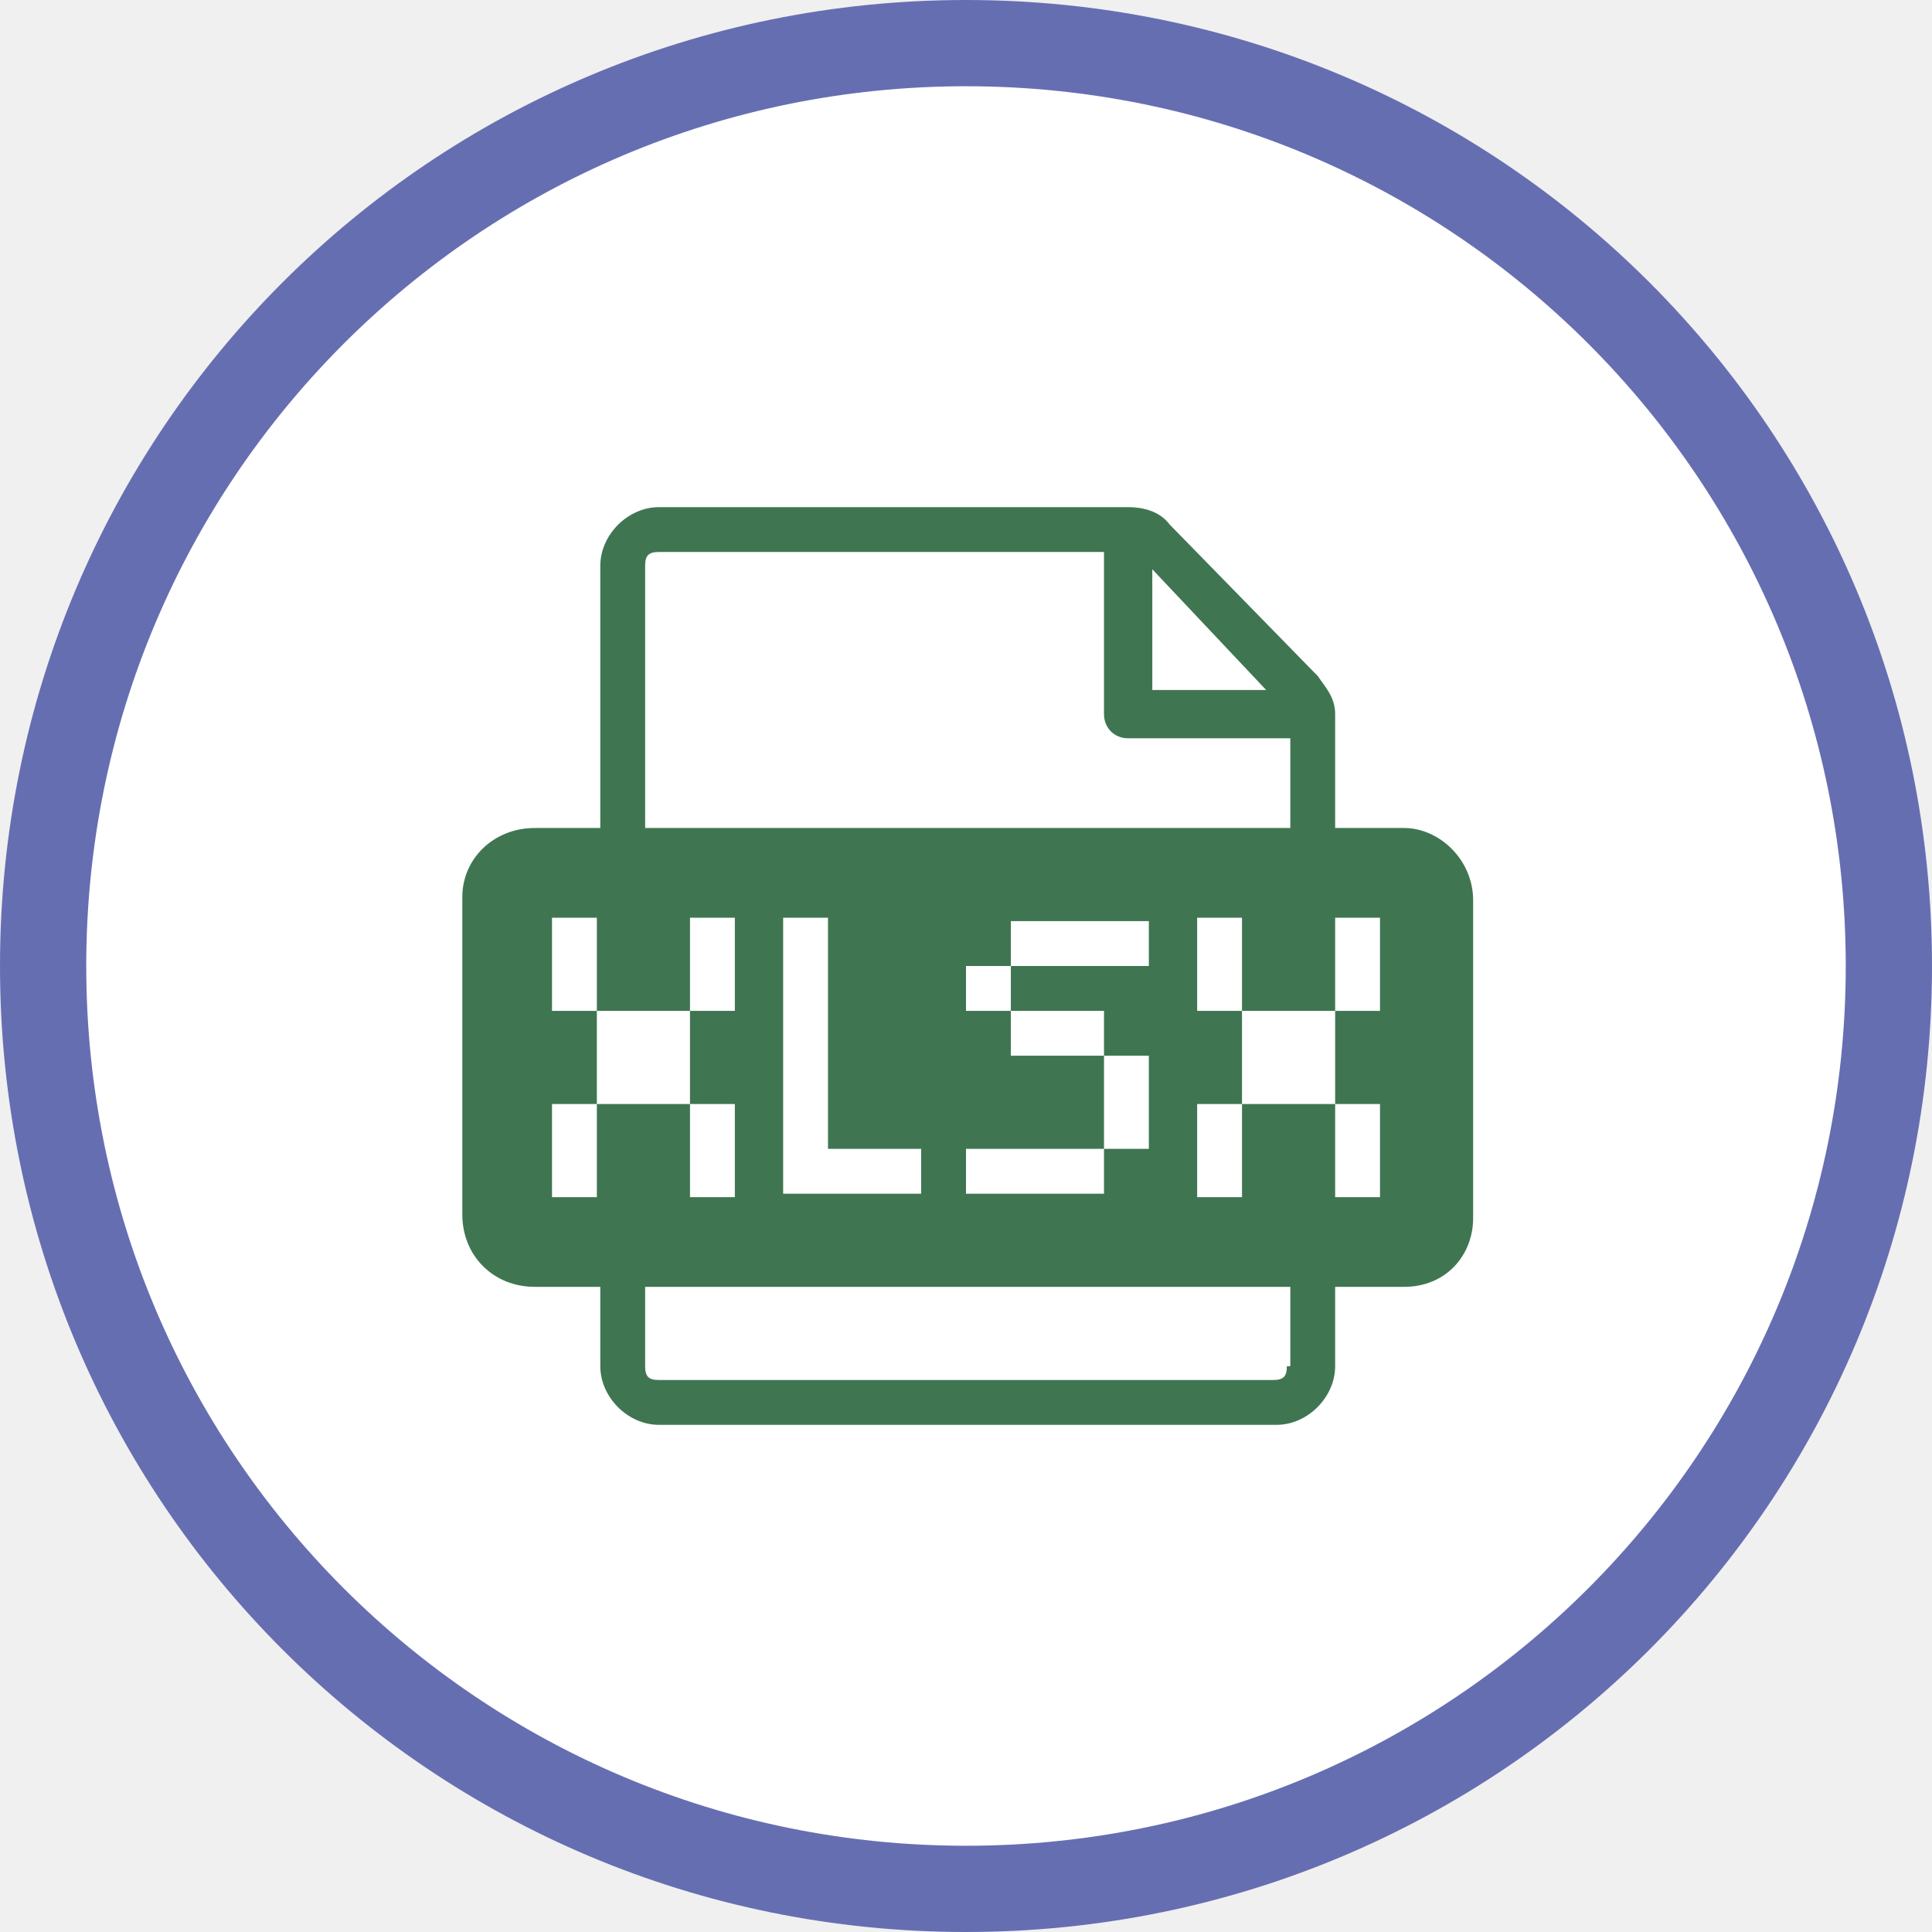
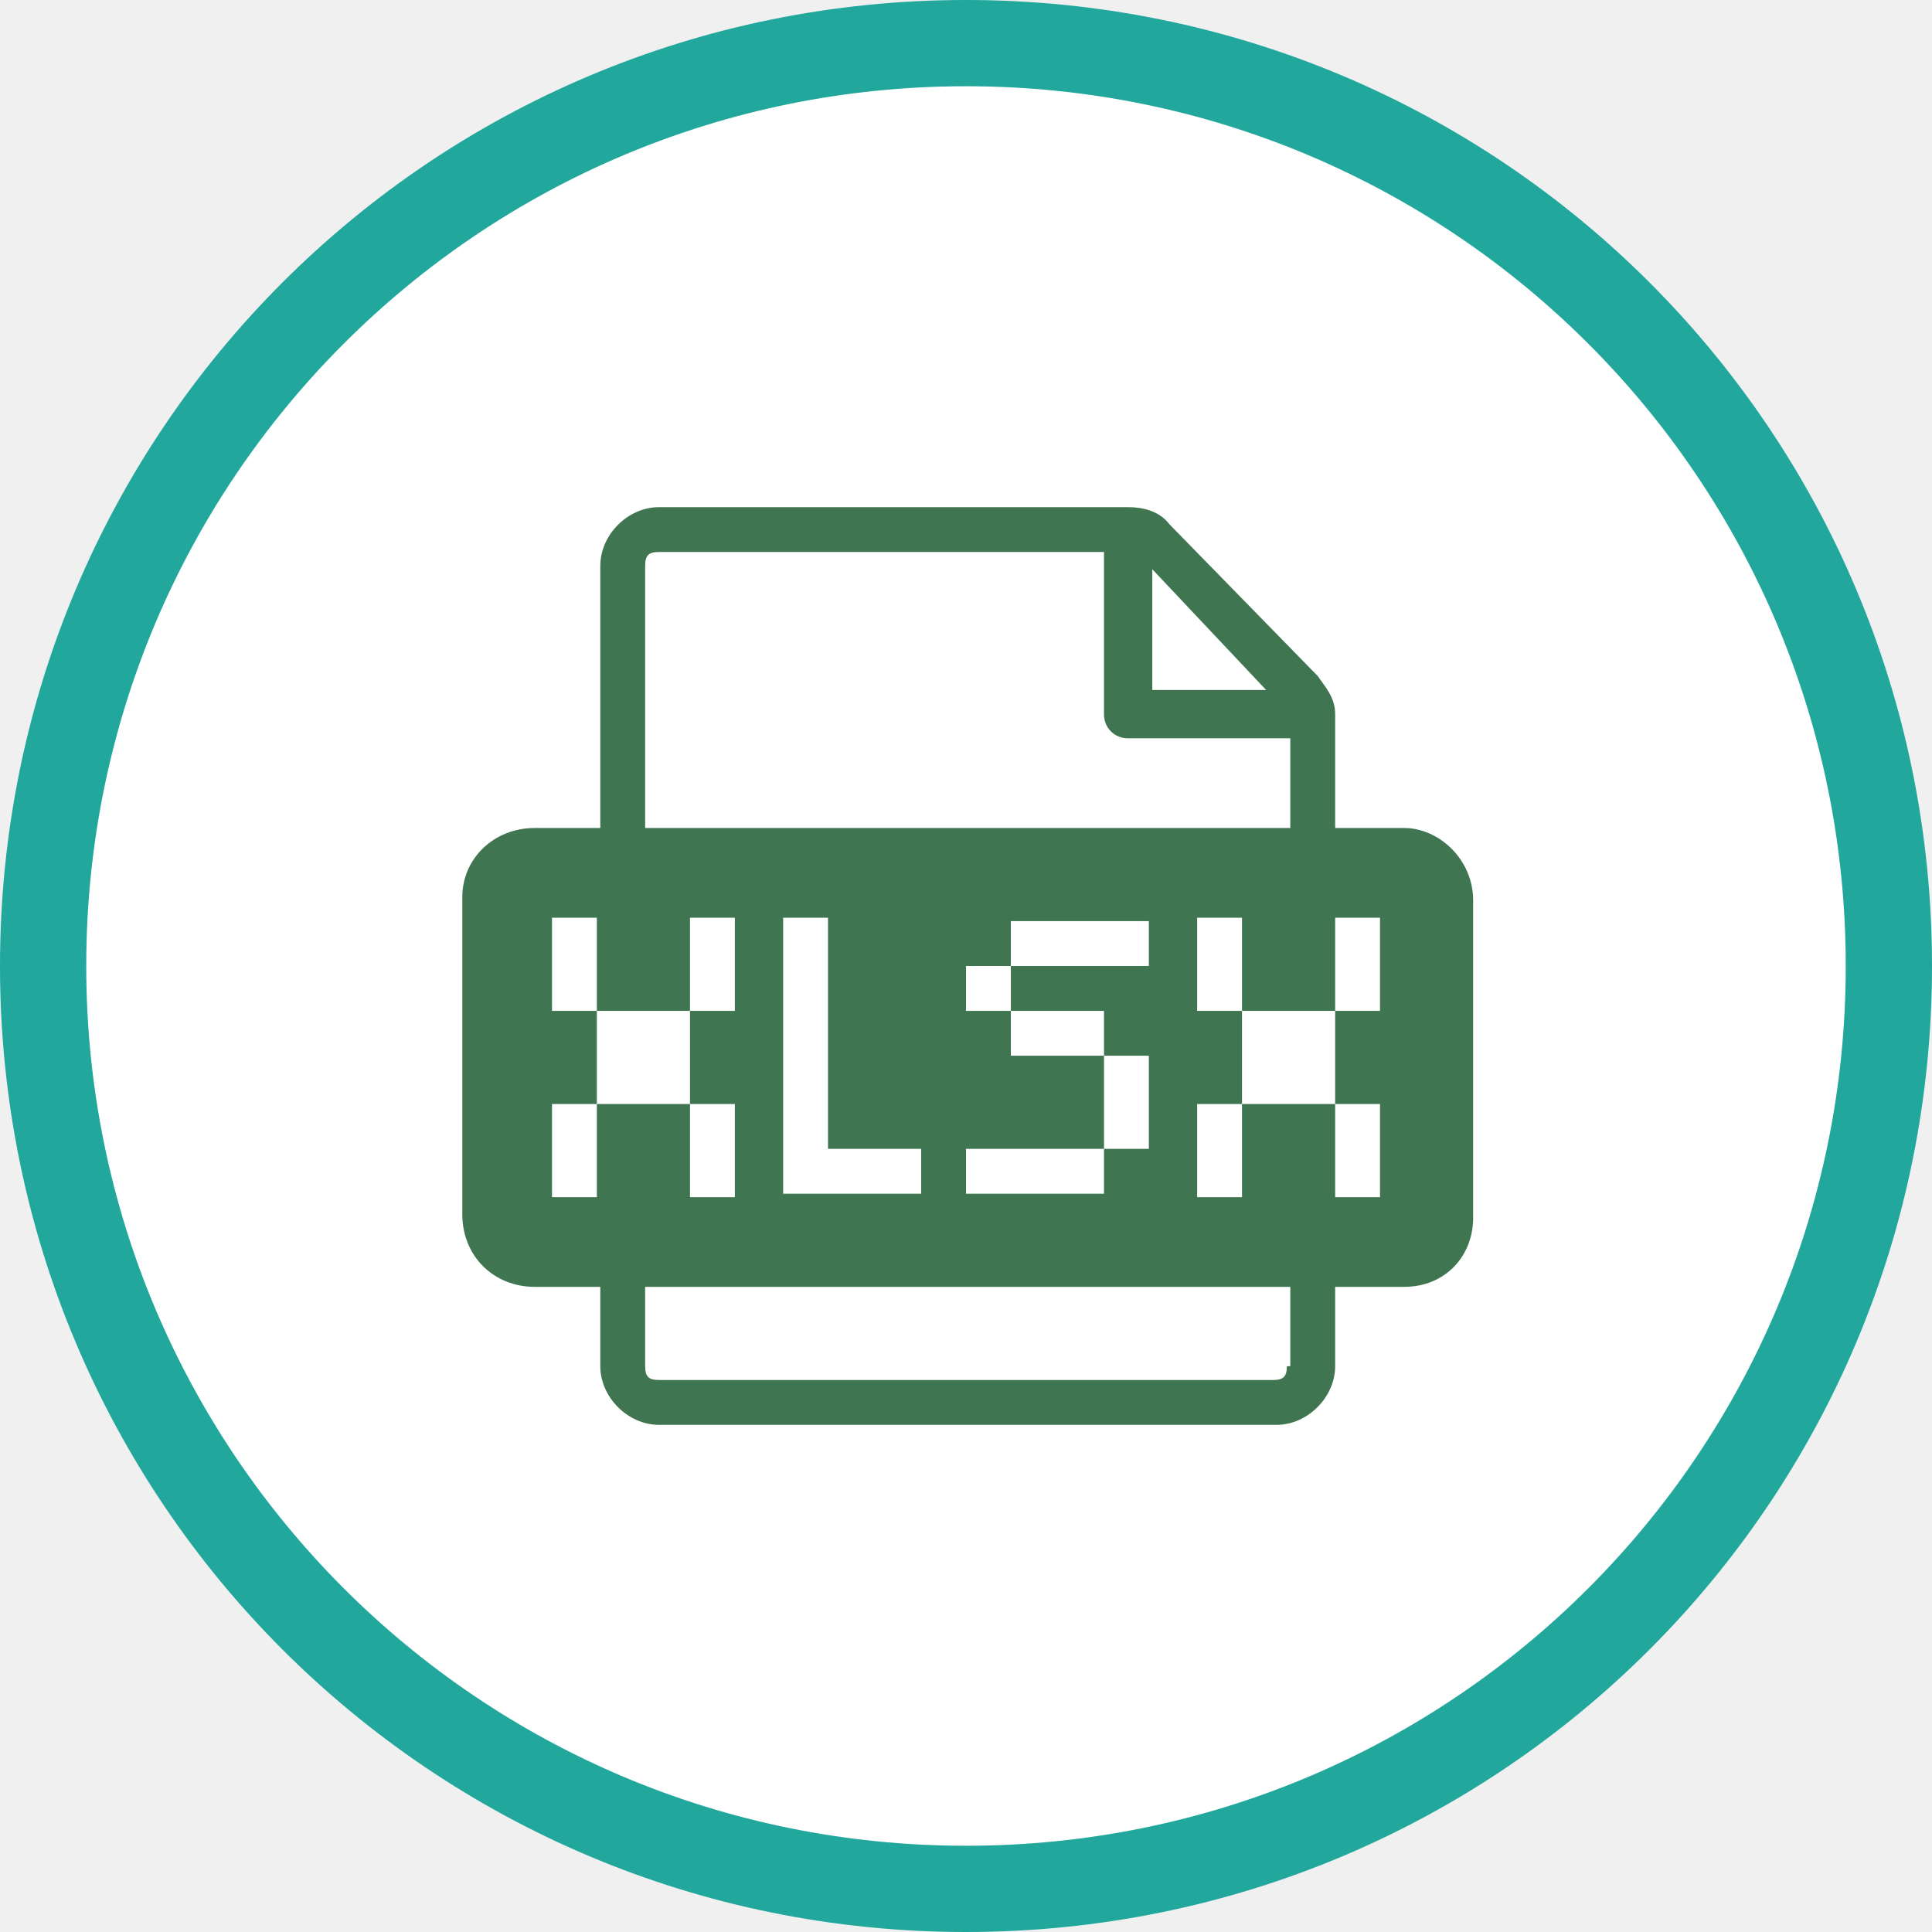
<svg xmlns="http://www.w3.org/2000/svg" version="1.1" id="Layer_1" x="0px" y="0px" viewBox="0 0 56 56" style="enable-background:new 0 0 56 56;" xml:space="preserve">
  <style type="text/css">
	.st0{fill:#FFFFFF;}
- 	.st1{fill:#666EB2;}
+ 	.st1{fill:#21A79C;}
	.st2{fill:#3F7651;}
</style>
  <g>
    <path class="st0" d="M28,54.8c-14.8,0-26.8-12-26.8-26.8S13.2,1.2,28,1.2s26.8,12,26.8,26.8S42.8,54.8,28,54.8z" />
    <path class="st1" d="M28,2.5c14.1,0,25.5,11.4,25.5,25.5S42.1,53.5,28,53.5S2.5,42.1,2.5,28S13.9,2.5,28,2.5 M28,0   C12.5,0,0,12.5,0,28s12.5,28,28,28s28-12.5,28-28S43.5,0,28,0L28,0z" />
  </g>
  <g>
    <g>
      <path class="st2" d="M40.7,24h-2v-3.3c0-0.5-0.3-0.8-0.5-1.1l-4.3-4.4c-0.3-0.4-0.8-0.5-1.2-0.5H19.1c-0.9,0-1.7,0.8-1.7,1.7V24    h-1.9c-1.2,0-2.1,0.9-2.1,2v9.2c0,1.2,0.9,2.1,2.1,2.1h1.9v2.3c0,0.9,0.8,1.7,1.7,1.7H37c0.9,0,1.7-0.8,1.7-1.7v-2.3h2    c1.2,0,2-0.9,2-2v-9.2C42.7,24.9,41.7,24,40.7,24z M36.7,20h-3.3v-3.5L36.7,20z M18.7,16.4c0-0.3,0.1-0.4,0.4-0.4H32v4.7    c0,0.4,0.3,0.7,0.7,0.7h4.7V24H18.7V16.4z M32,29.3v1.3h1.3v2.7H32v1.3h-4v-1.3h4v-2.7h-2.7v-1.3H28V28h1.3v-1.3h4V28h-4v1.3H32z     M26.7,33.3v1.3h-4v-8H24v6.7H26.7z M17.3,32v2.7H16V32H17.3v-2.7H16v-2.7h1.3v2.7H20v-2.7h1.3v2.7H20V32h1.3v2.7H20V32H17.3z     M37.3,39.6c0,0.3-0.1,0.4-0.4,0.4H19.1c-0.3,0-0.4-0.1-0.4-0.4v-2.3h18.7v2.3H37.3z M40,29.3h-1.3V32H40v2.7h-1.3V32H36v2.7h-1.3    V32H36v-2.7h-1.3v-2.7H36v2.7h2.7v-2.7H40V29.3z" />
    </g>
  </g>
</svg>
